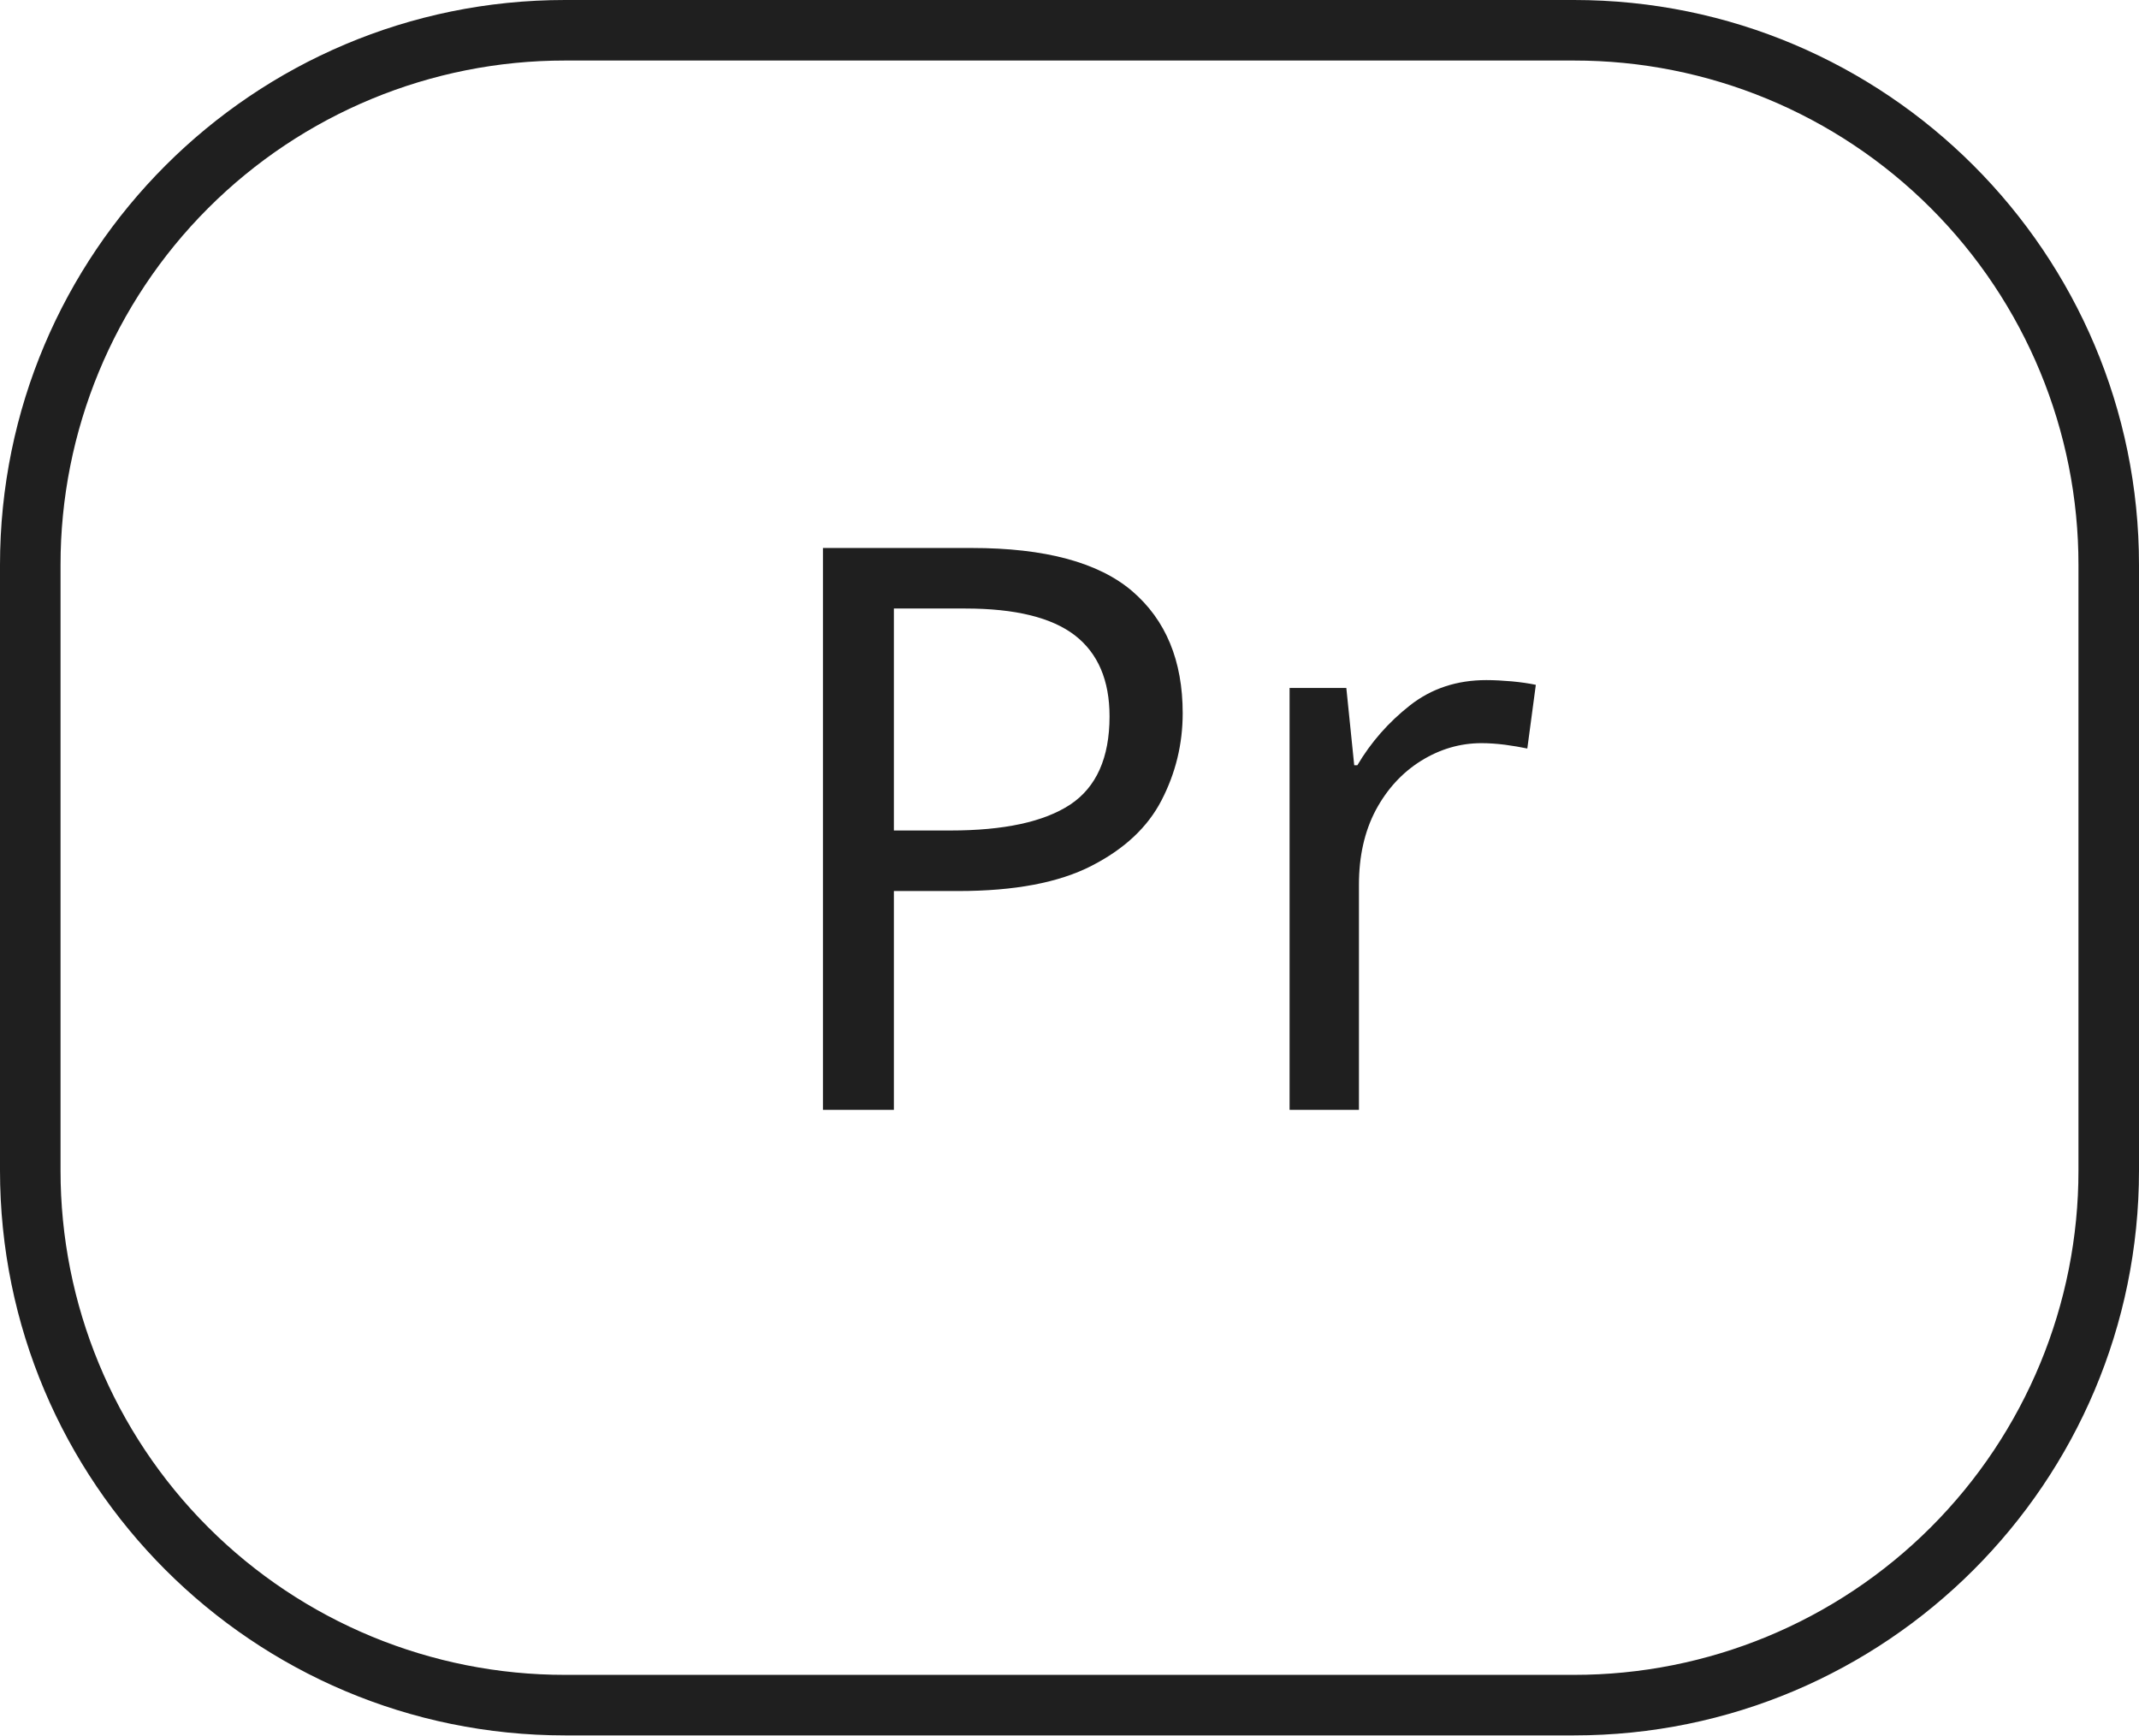
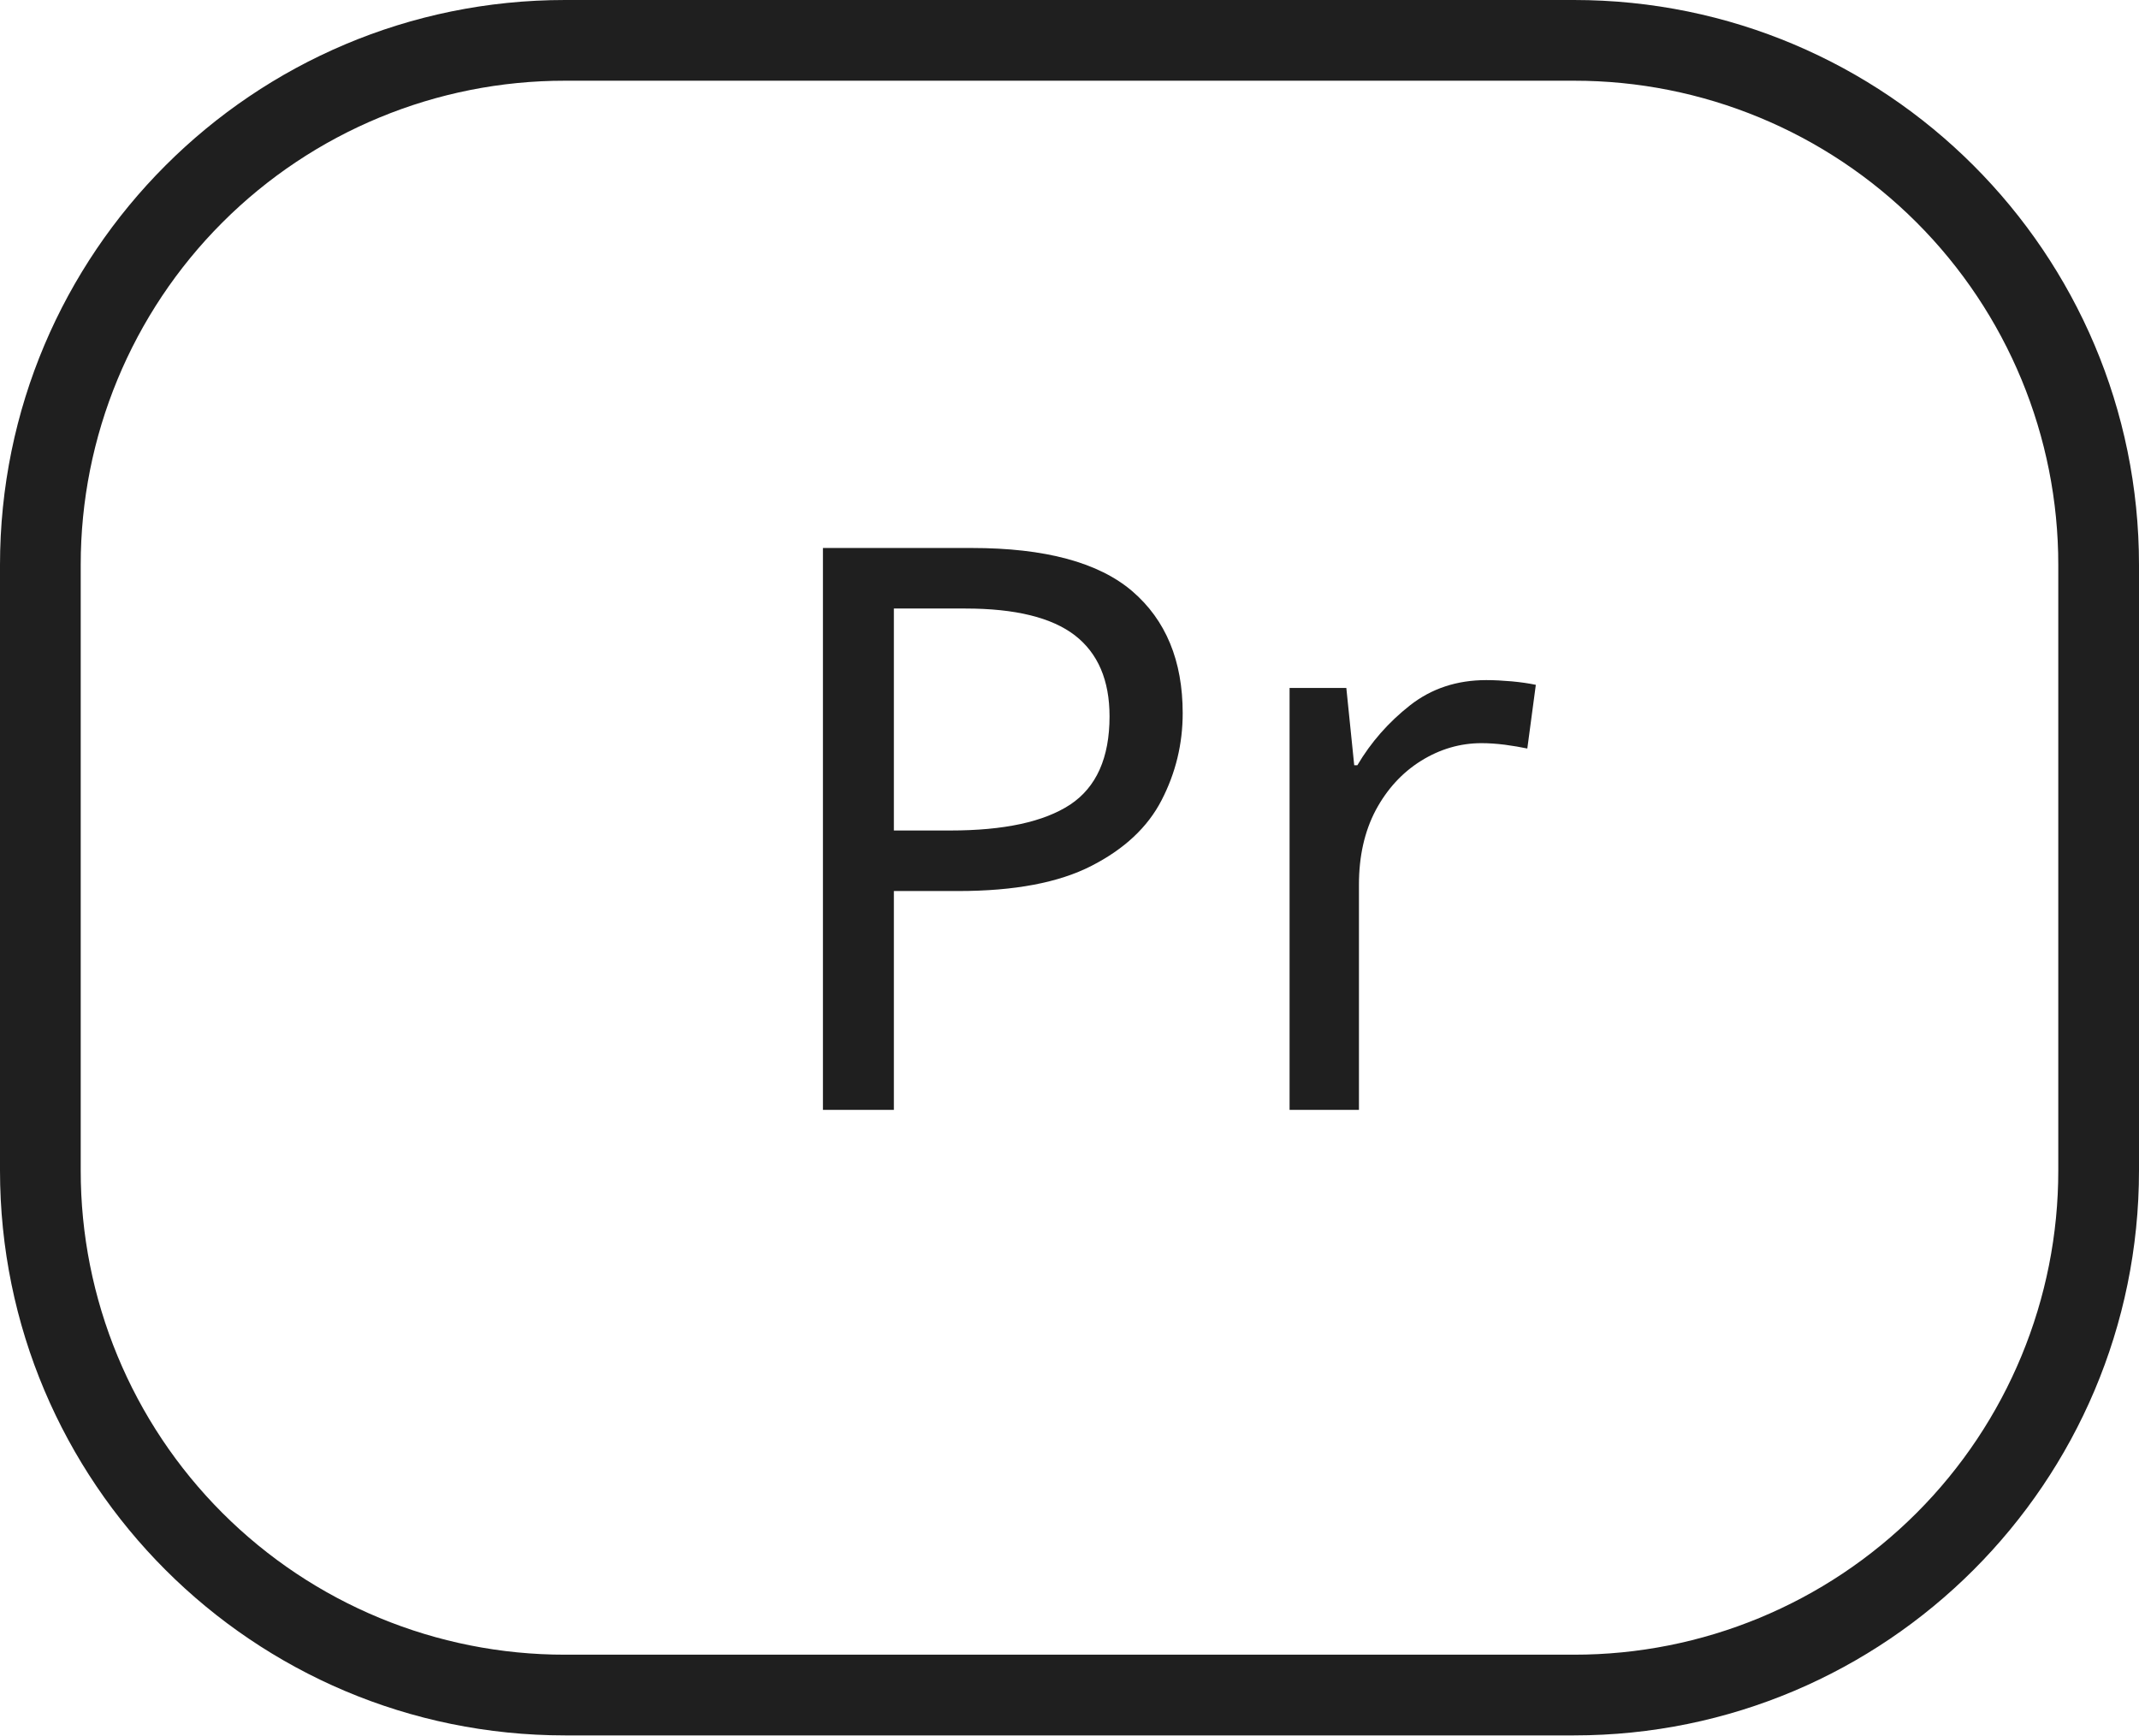
<svg xmlns="http://www.w3.org/2000/svg" width="106" height="86" viewBox="0 0 106 86">
  <g id="Group_392" data-name="Group 392" transform="translate(-172 -17503)">
-     <path id="Rectangle_503" data-name="Rectangle 503" d="M28,3A24.977,24.977,0,0,0,3,28V58A24.977,24.977,0,0,0,28,83H78a24.977,24.977,0,0,0,25-25V28A24.977,24.977,0,0,0,78,3H28m0-3H78a28,28,0,0,1,28,28V58A28,28,0,0,1,78,86H28A28,28,0,0,1,0,58V28A28,28,0,0,1,28,0Z" transform="translate(172 17503)" fill="#1f1f1f" />
+     <path id="Rectangle_503" data-name="Rectangle 503" d="M28,4A23.977,23.977,0,0,0,4,28V58A23.977,23.977,0,0,0,28,82H78a23.977,23.977,0,0,0,24-24V28A23.977,23.977,0,0,0,78,4H28m0-4H78a28,28,0,0,1,28,28V58A28,28,0,0,1,78,86H28A28,28,0,0,1,0,58V28A28,28,0,0,1,28,0Z" transform="translate(172 17503)" fill="#1f1f1f" />
    <text id="Pr" transform="translate(209 17558)" fill="#1f1f1f" font-size="39" font-family="GlacialIndifference-Regular, Glacial Indifference">
      <tspan x="0" y="0">Pr</tspan>
    </text>
  </g>
</svg>
